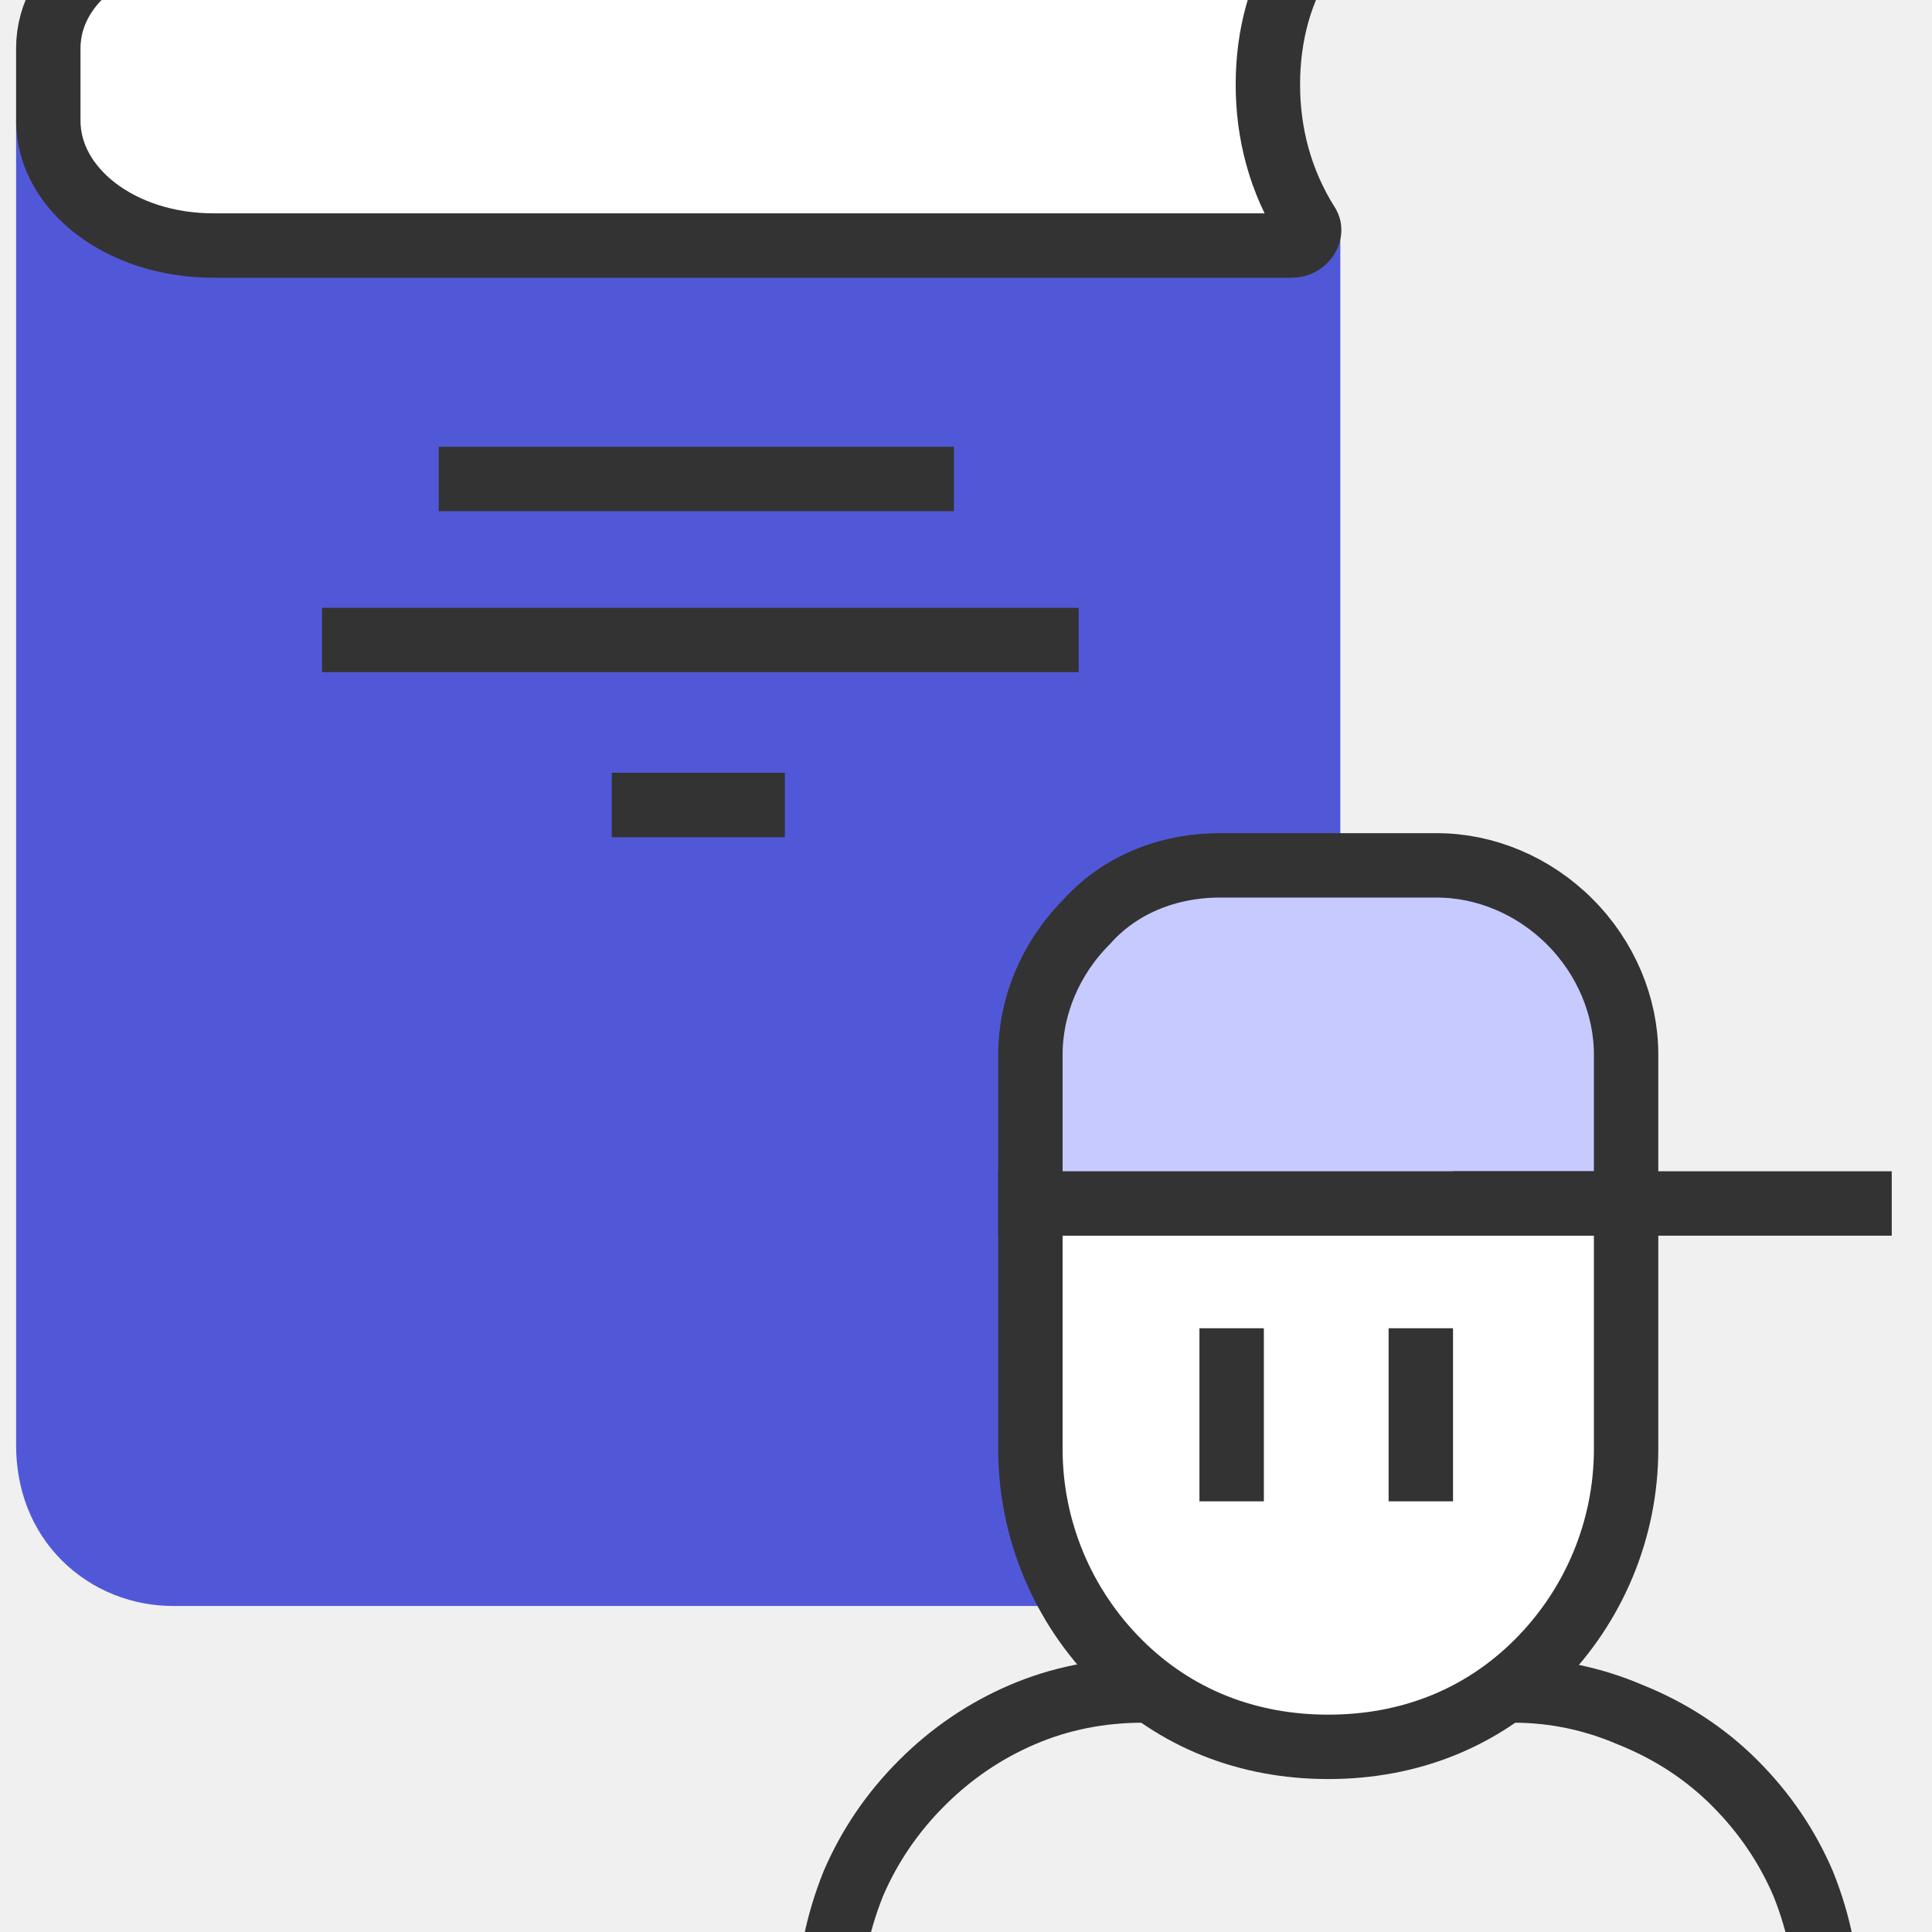
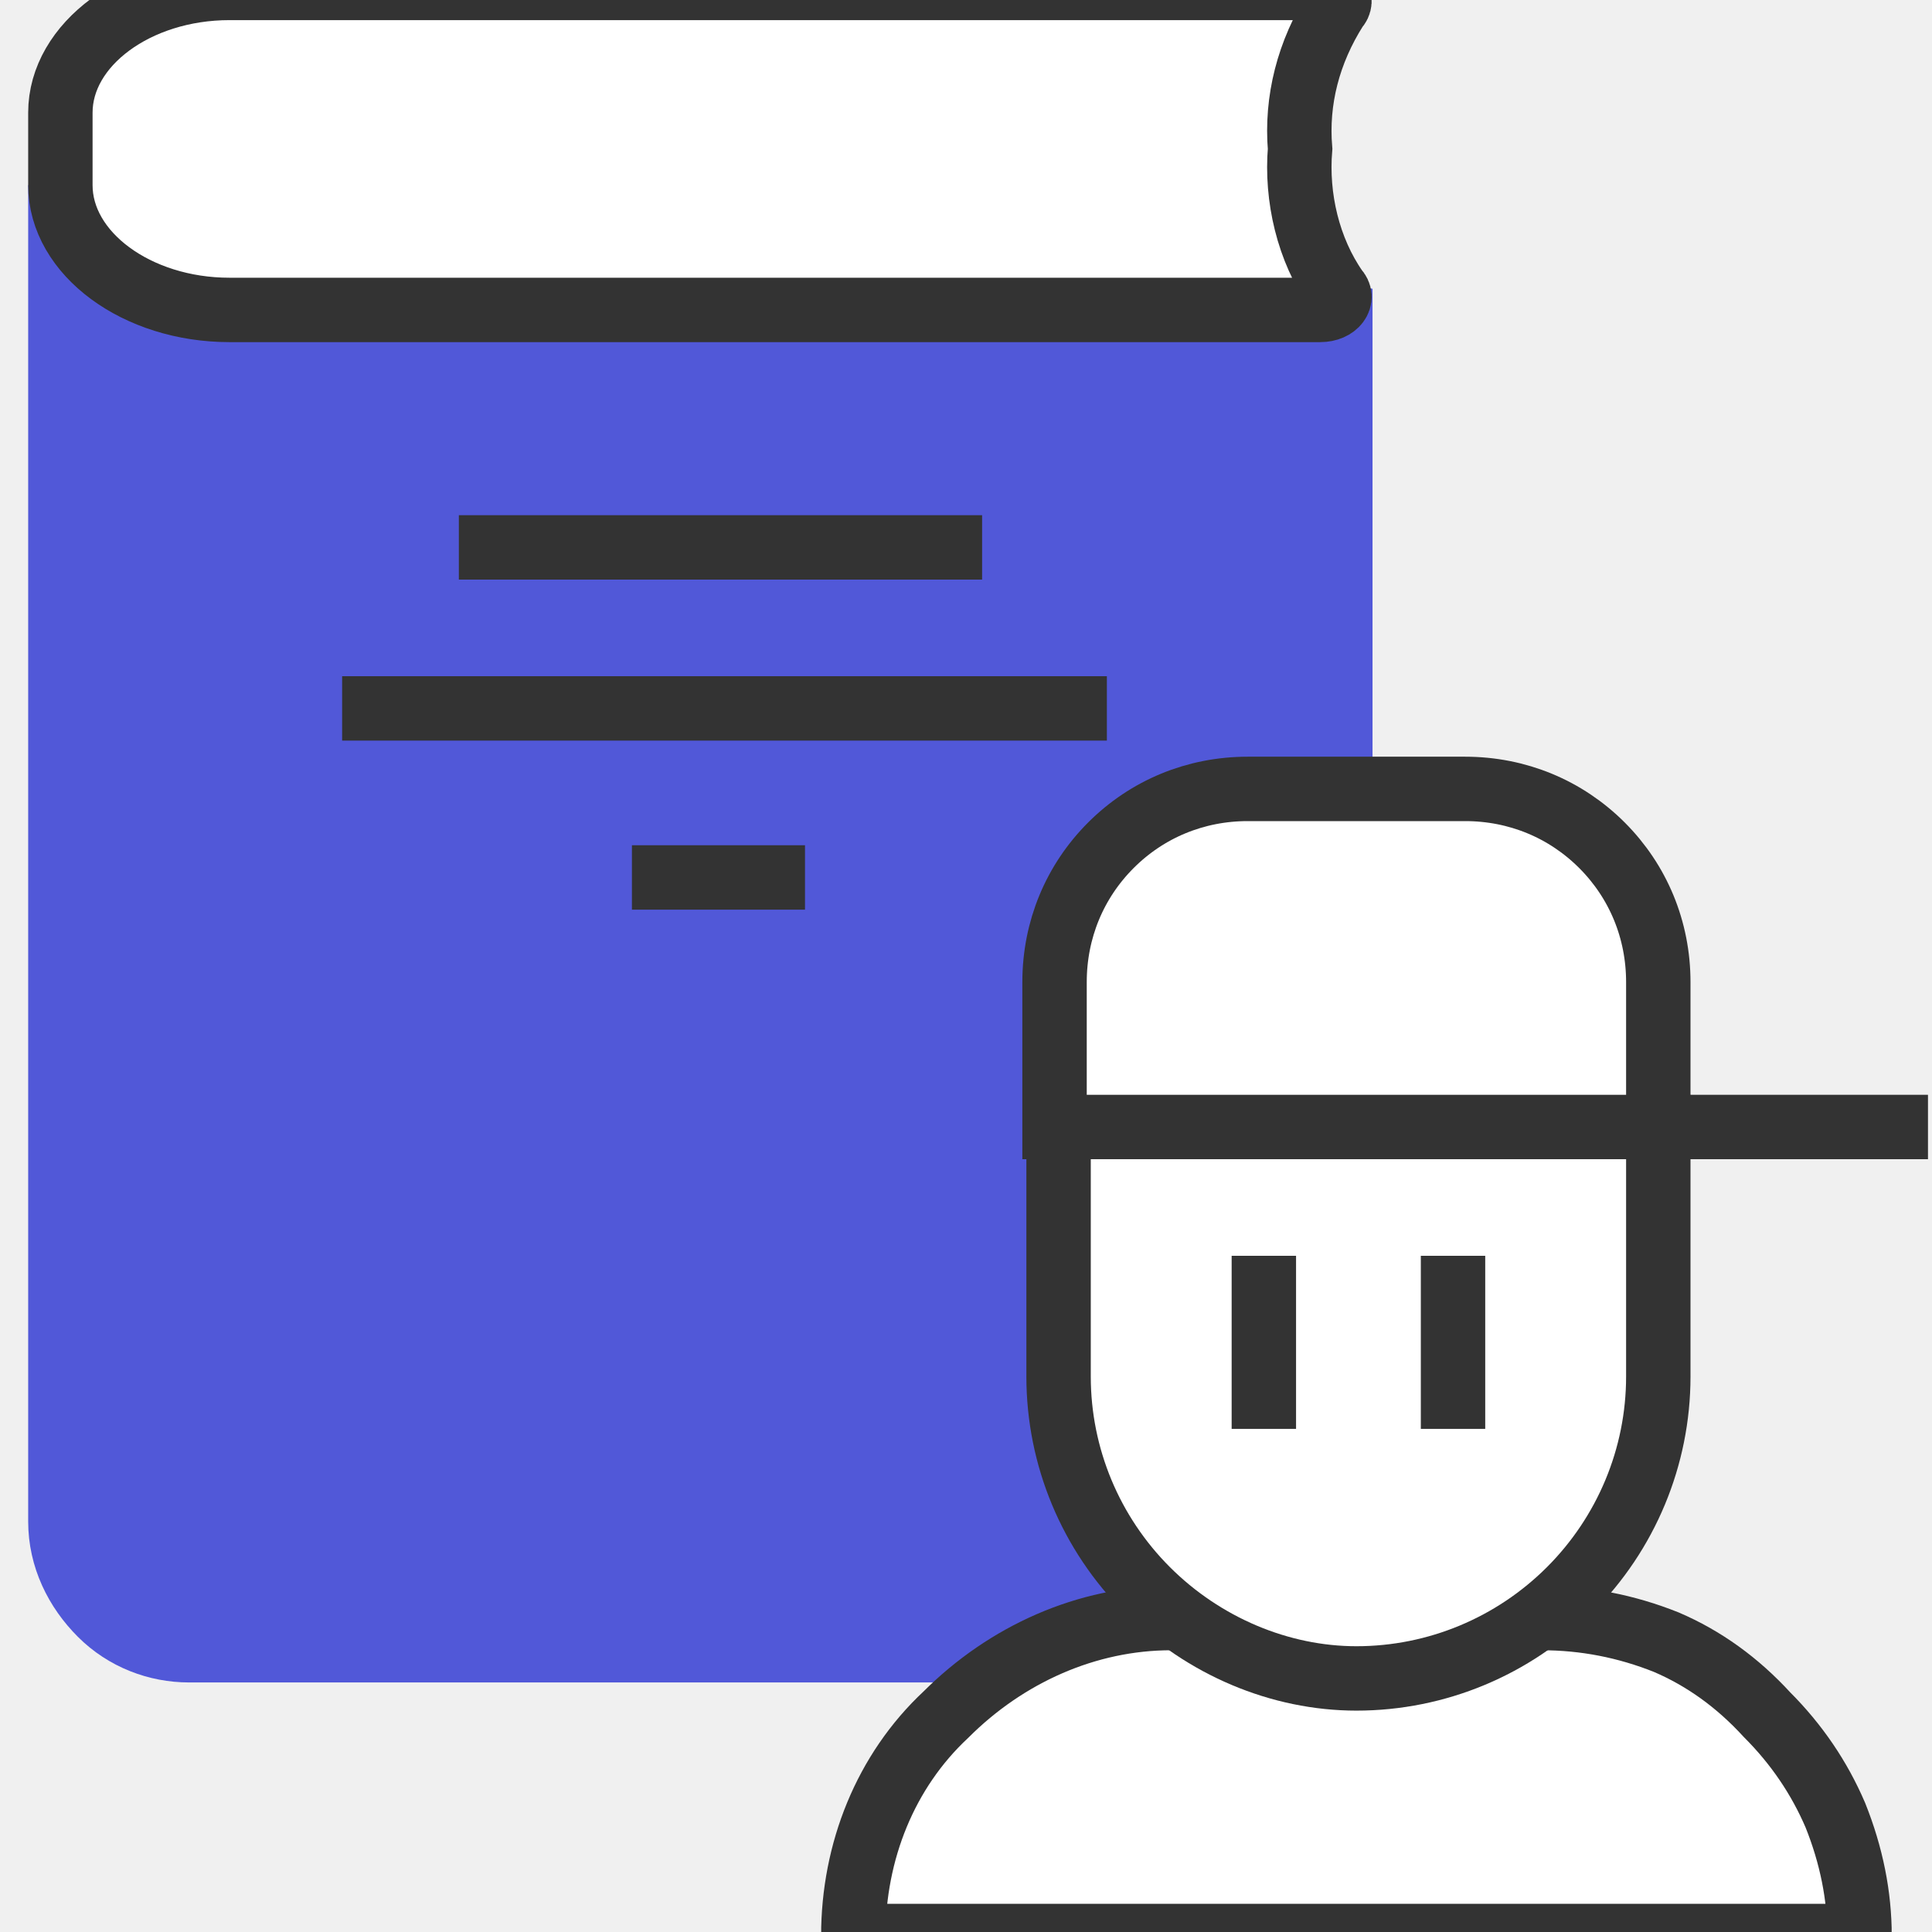
<svg xmlns="http://www.w3.org/2000/svg" version="1.2" viewBox="0 0 48 48" width="48" height="48">
  <style>
- 		.s0 { fill: none;stroke: #333333;stroke-width: 1.6 } 
- 		.s1 { fill: #5158d8;stroke: #5158d8;stroke-width: 1.6 } 
+ 		.s0 { fill: #5158d8;stroke: #5158d8;stroke-width: 1.6 } 
+ 		.s1 { fill: none;stroke: #333333;stroke-width: 1.6 } 
		.s2 { fill: #ffffff;stroke: #333333;stroke-width: 1.6 } 
- 		.s3 { fill: #c7caff;stroke: #333333;stroke-width: 1.6 } 
	</style>
-   <path id="Layer" class="s0" d="m37.4 42h0.2q1.5 0 2.9 0.6 1.5 0.6 2.6 1.7 1.1 1.1 1.7 2.5 0.6 1.5 0.6 3h-24.8q0-1.5 0.6-3 0.6-1.4 1.7-2.5 1.1-1.1 2.5-1.7 1.4-0.6 3-0.6h0.2" />
-   <path id="Layer" class="s1" d="m26.2 39.1h-21.9c-0.8 0-1.6-0.3-2.2-0.9-0.6-0.6-0.9-1.4-0.9-2.3q0-0.1 0-0.3v-32.6c0 1.7 1.8 3.1 4.1 3.1h26.8q0.1 0 0.2-0.1c0.1 0-0.1-0.8 0.2-0.3v15.8z" />
-   <path id="Layer" class="s0" d="m10.9 11.9h12.8" />
-   <path id="Layer" class="s0" d="m8 15.9h18.8" />
-   <path id="Layer" class="s2" d="m32.5 5.6c0.1 0.2-0.1 0.5-0.4 0.5h-26.8c-2.3 0-4.1-1.4-4.1-3.1v-1.8c0-1.7 1.8-3 4.1-3h26.8c0.4 0 0.5 0.2 0.4 0.5-0.7 1-1 2.2-1 3.4 0 1.2 0.3 2.4 1 3.5z" />
-   <path id="Layer" class="s0" d="m19.5 20h-4.3" />
-   <path id="Layer" class="s2" d="m40.4 29.9v6.1c0 2-0.8 3.9-2.2 5.3-1.4 1.4-3.2 2.1-5.2 2.1-2 0-3.8-0.7-5.2-2.1-1.4-1.4-2.2-3.3-2.2-5.3v-6.1z" />
-   <path id="Layer" class="s3" d="m25.6 29.9v-3.7c0-1.2 0.5-2.4 1.4-3.3 0.8-0.9 2-1.4 3.3-1.4h5.4c1.2 0 2.4 0.5 3.3 1.4 0.9 0.9 1.4 2.1 1.4 3.3v3.7z" />
-   <path id="Layer" class="s0" d="m36.1 29.9h10.9" />
-   <path id="Layer" class="s0" d="m30.6 37.3v-4.3" />
-   <path id="Layer" class="s0" d="m35.3 37.3v-4.3" />
+   <path id="Layer" class="s0" d="m30.6 41h-25.9c-0.8 0-1.6-0.3-2.2-0.9-0.6-0.6-1-1.4-1-2.3q0-0.2 0-0.3v-32.9c0 1.7 1.9 3.1 4.2 3.1h27.2l0.4 0.1v15.5z" />
+   <path id="Layer" class="s1" d="m11.4 13.6h13" />
+   <path id="Layer" class="s1" d="m8.5 17.6h19" />
+   <path id="Layer" class="s2" d="m33.2 7.2c0.2 0.2 0 0.5-0.4 0.5h-27.1c-2.3 0-4.2-1.4-4.2-3.1v-1.8c0-1.7 1.9-3.1 4.2-3.1h27.1c0.4 0 0.6 0.3 0.4 0.5-0.7 1.1-1 2.3-0.9 3.5-0.1 1.2 0.2 2.5 0.9 3.5z" />
+   <path id="Layer" class="s1" d="m20 21.8h-4.3" />
+   <path id="Layer" class="s2" d="m38.2 40.2h0.1q1.6 0 3.1 0.6 1.4 0.6 2.5 1.8 1.1 1.1 1.7 2.5 0.6 1.5 0.6 3h-25c0-2.1 0.8-4.1 2.3-5.5 1.5-1.5 3.5-2.4 5.6-2.4z" />
+   <path id="Layer" class="s2" d="m41.2 28v6.2c0 2-0.8 3.9-2.2 5.3-1.4 1.4-3.3 2.2-5.3 2.2-1.9 0-3.8-0.8-5.2-2.2-1.4-1.4-2.2-3.3-2.2-5.3v-6.2z" />
+   <path id="Layer" class="s1" d="m36.9 28h11" />
+   <path id="Layer" class="s1" d="m31.4 35.5v-4.3" />
+   <path id="Layer" class="s1" d="m36.1 35.5v-4.3" />
+   <path id="Layer" class="s2" d="m26.2 28v-3.6c0-1.3 0.5-2.5 1.4-3.4 0.9-0.9 2.1-1.4 3.4-1.4h5.4c1.3 0 2.5 0.5 3.4 1.4 0.9 0.9 1.4 2.1 1.4 3.4v3.6z" />
</svg>
